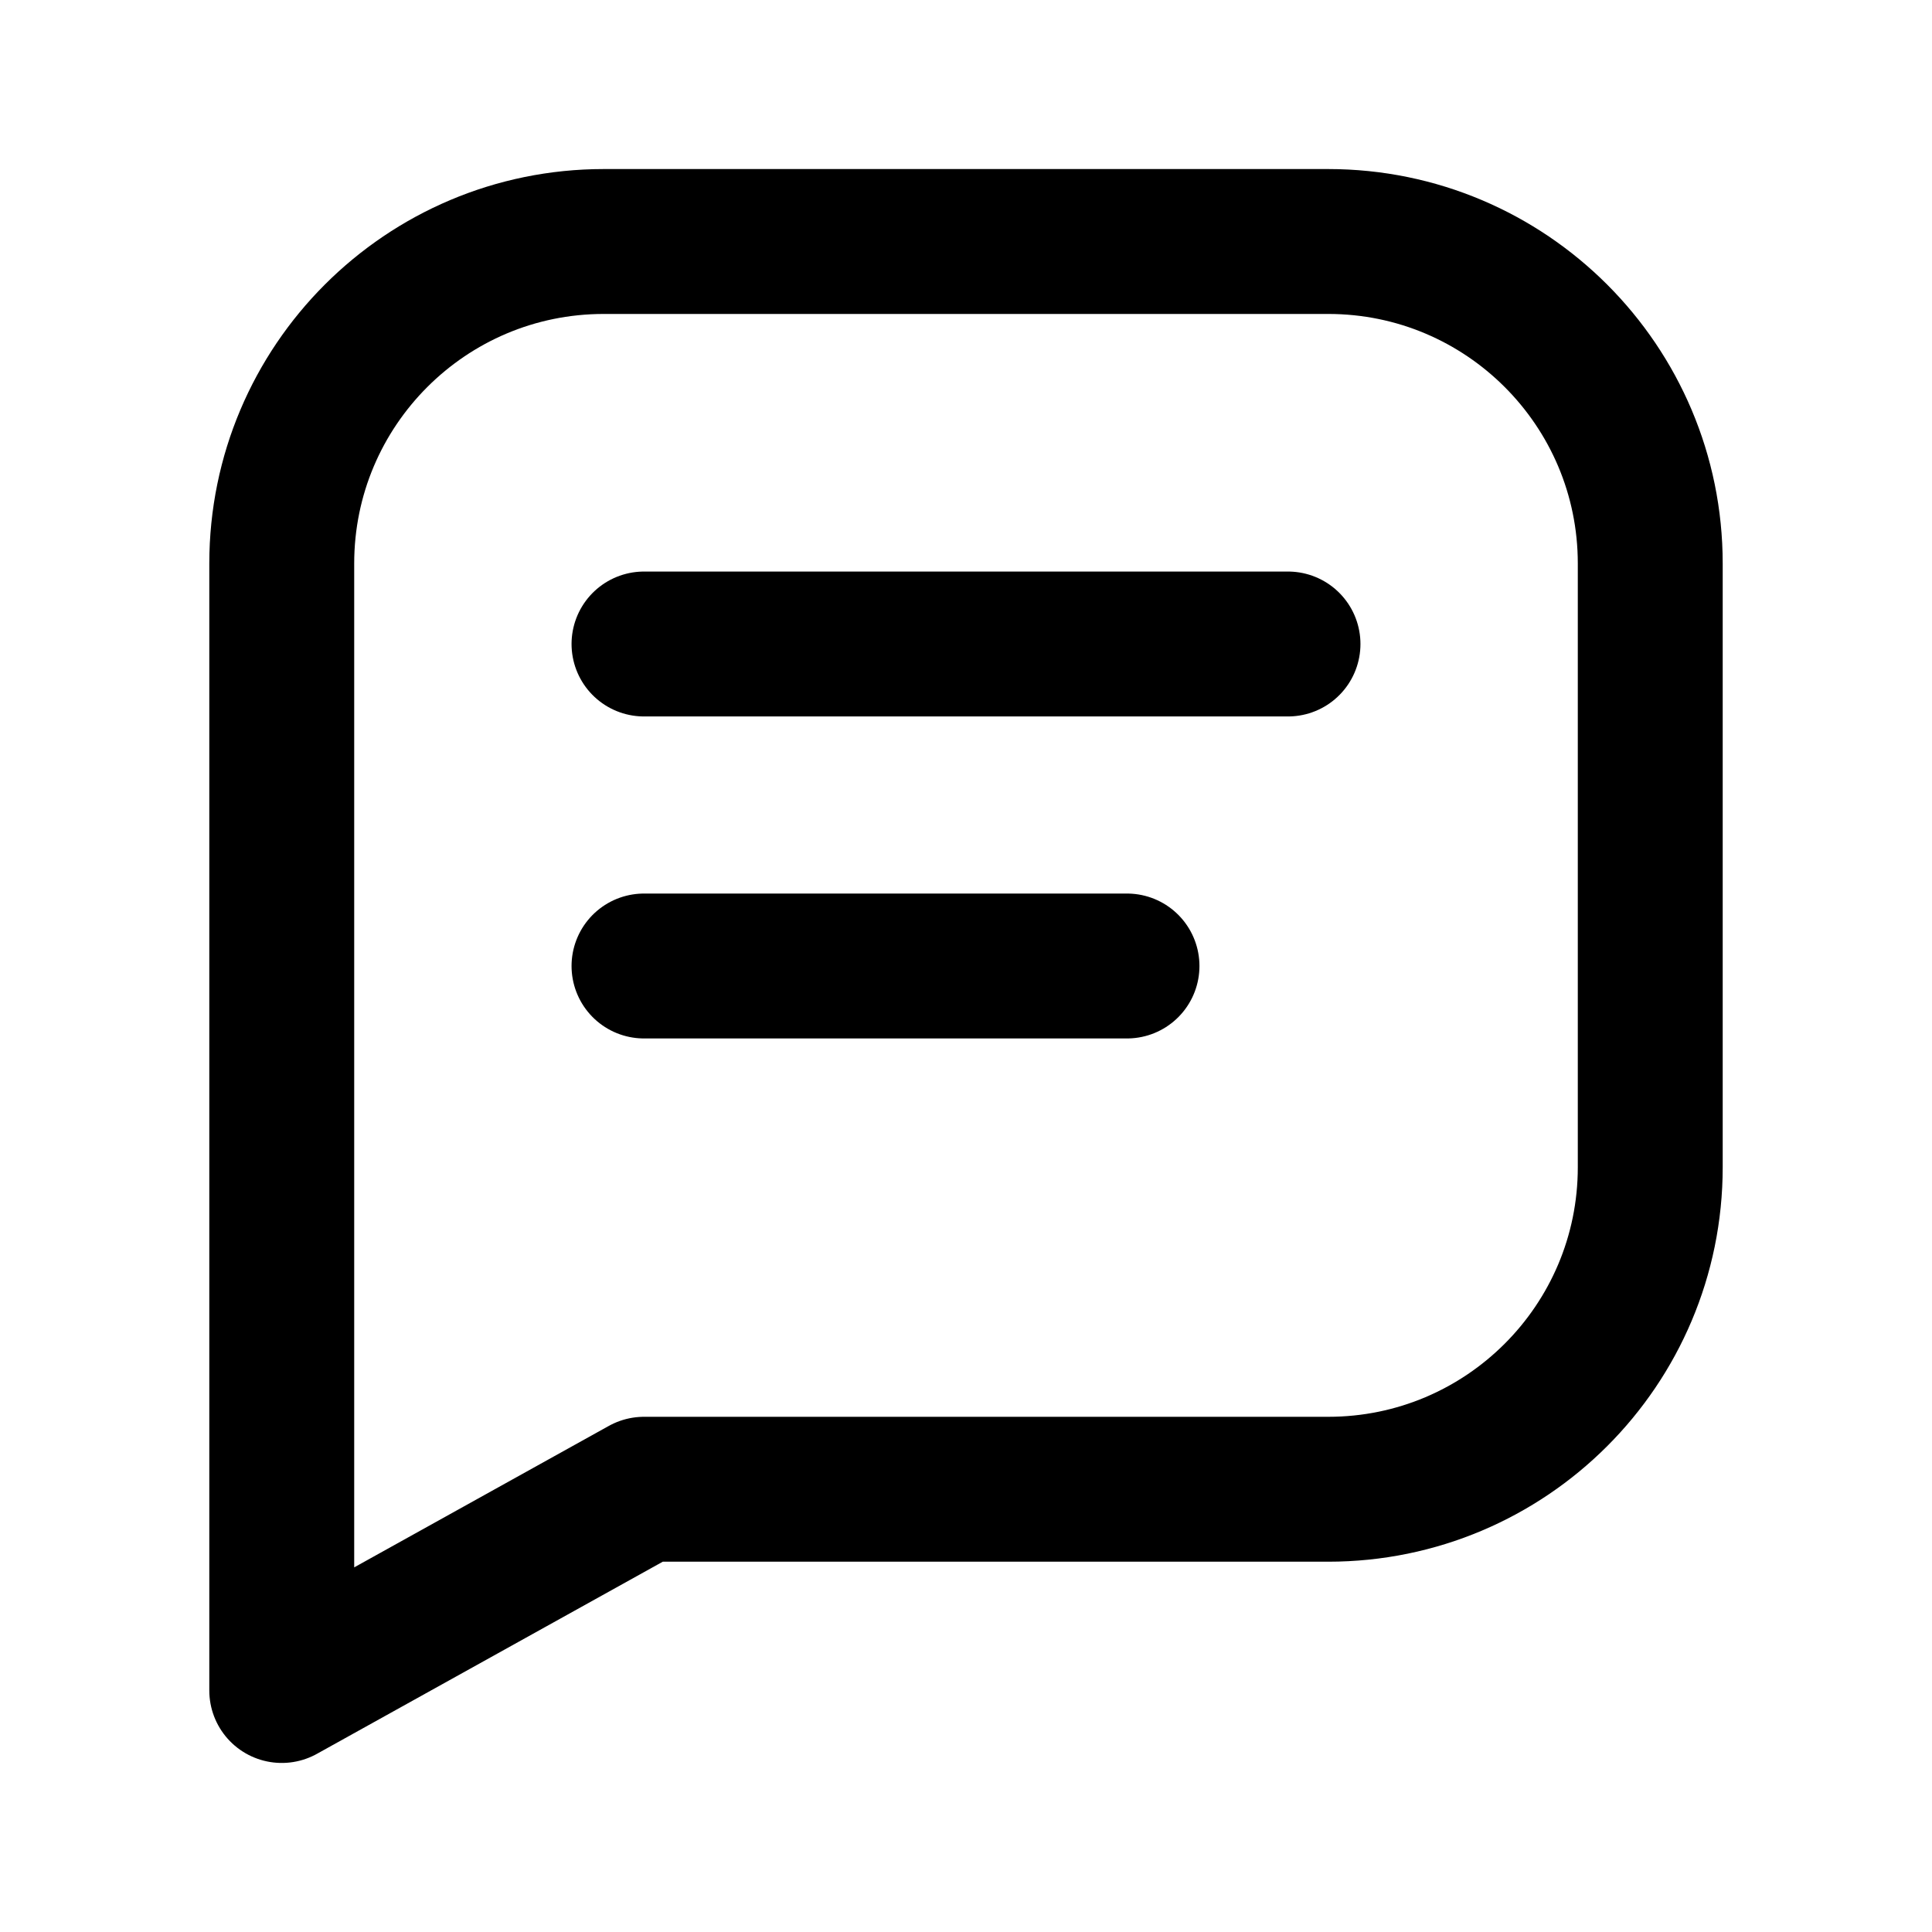
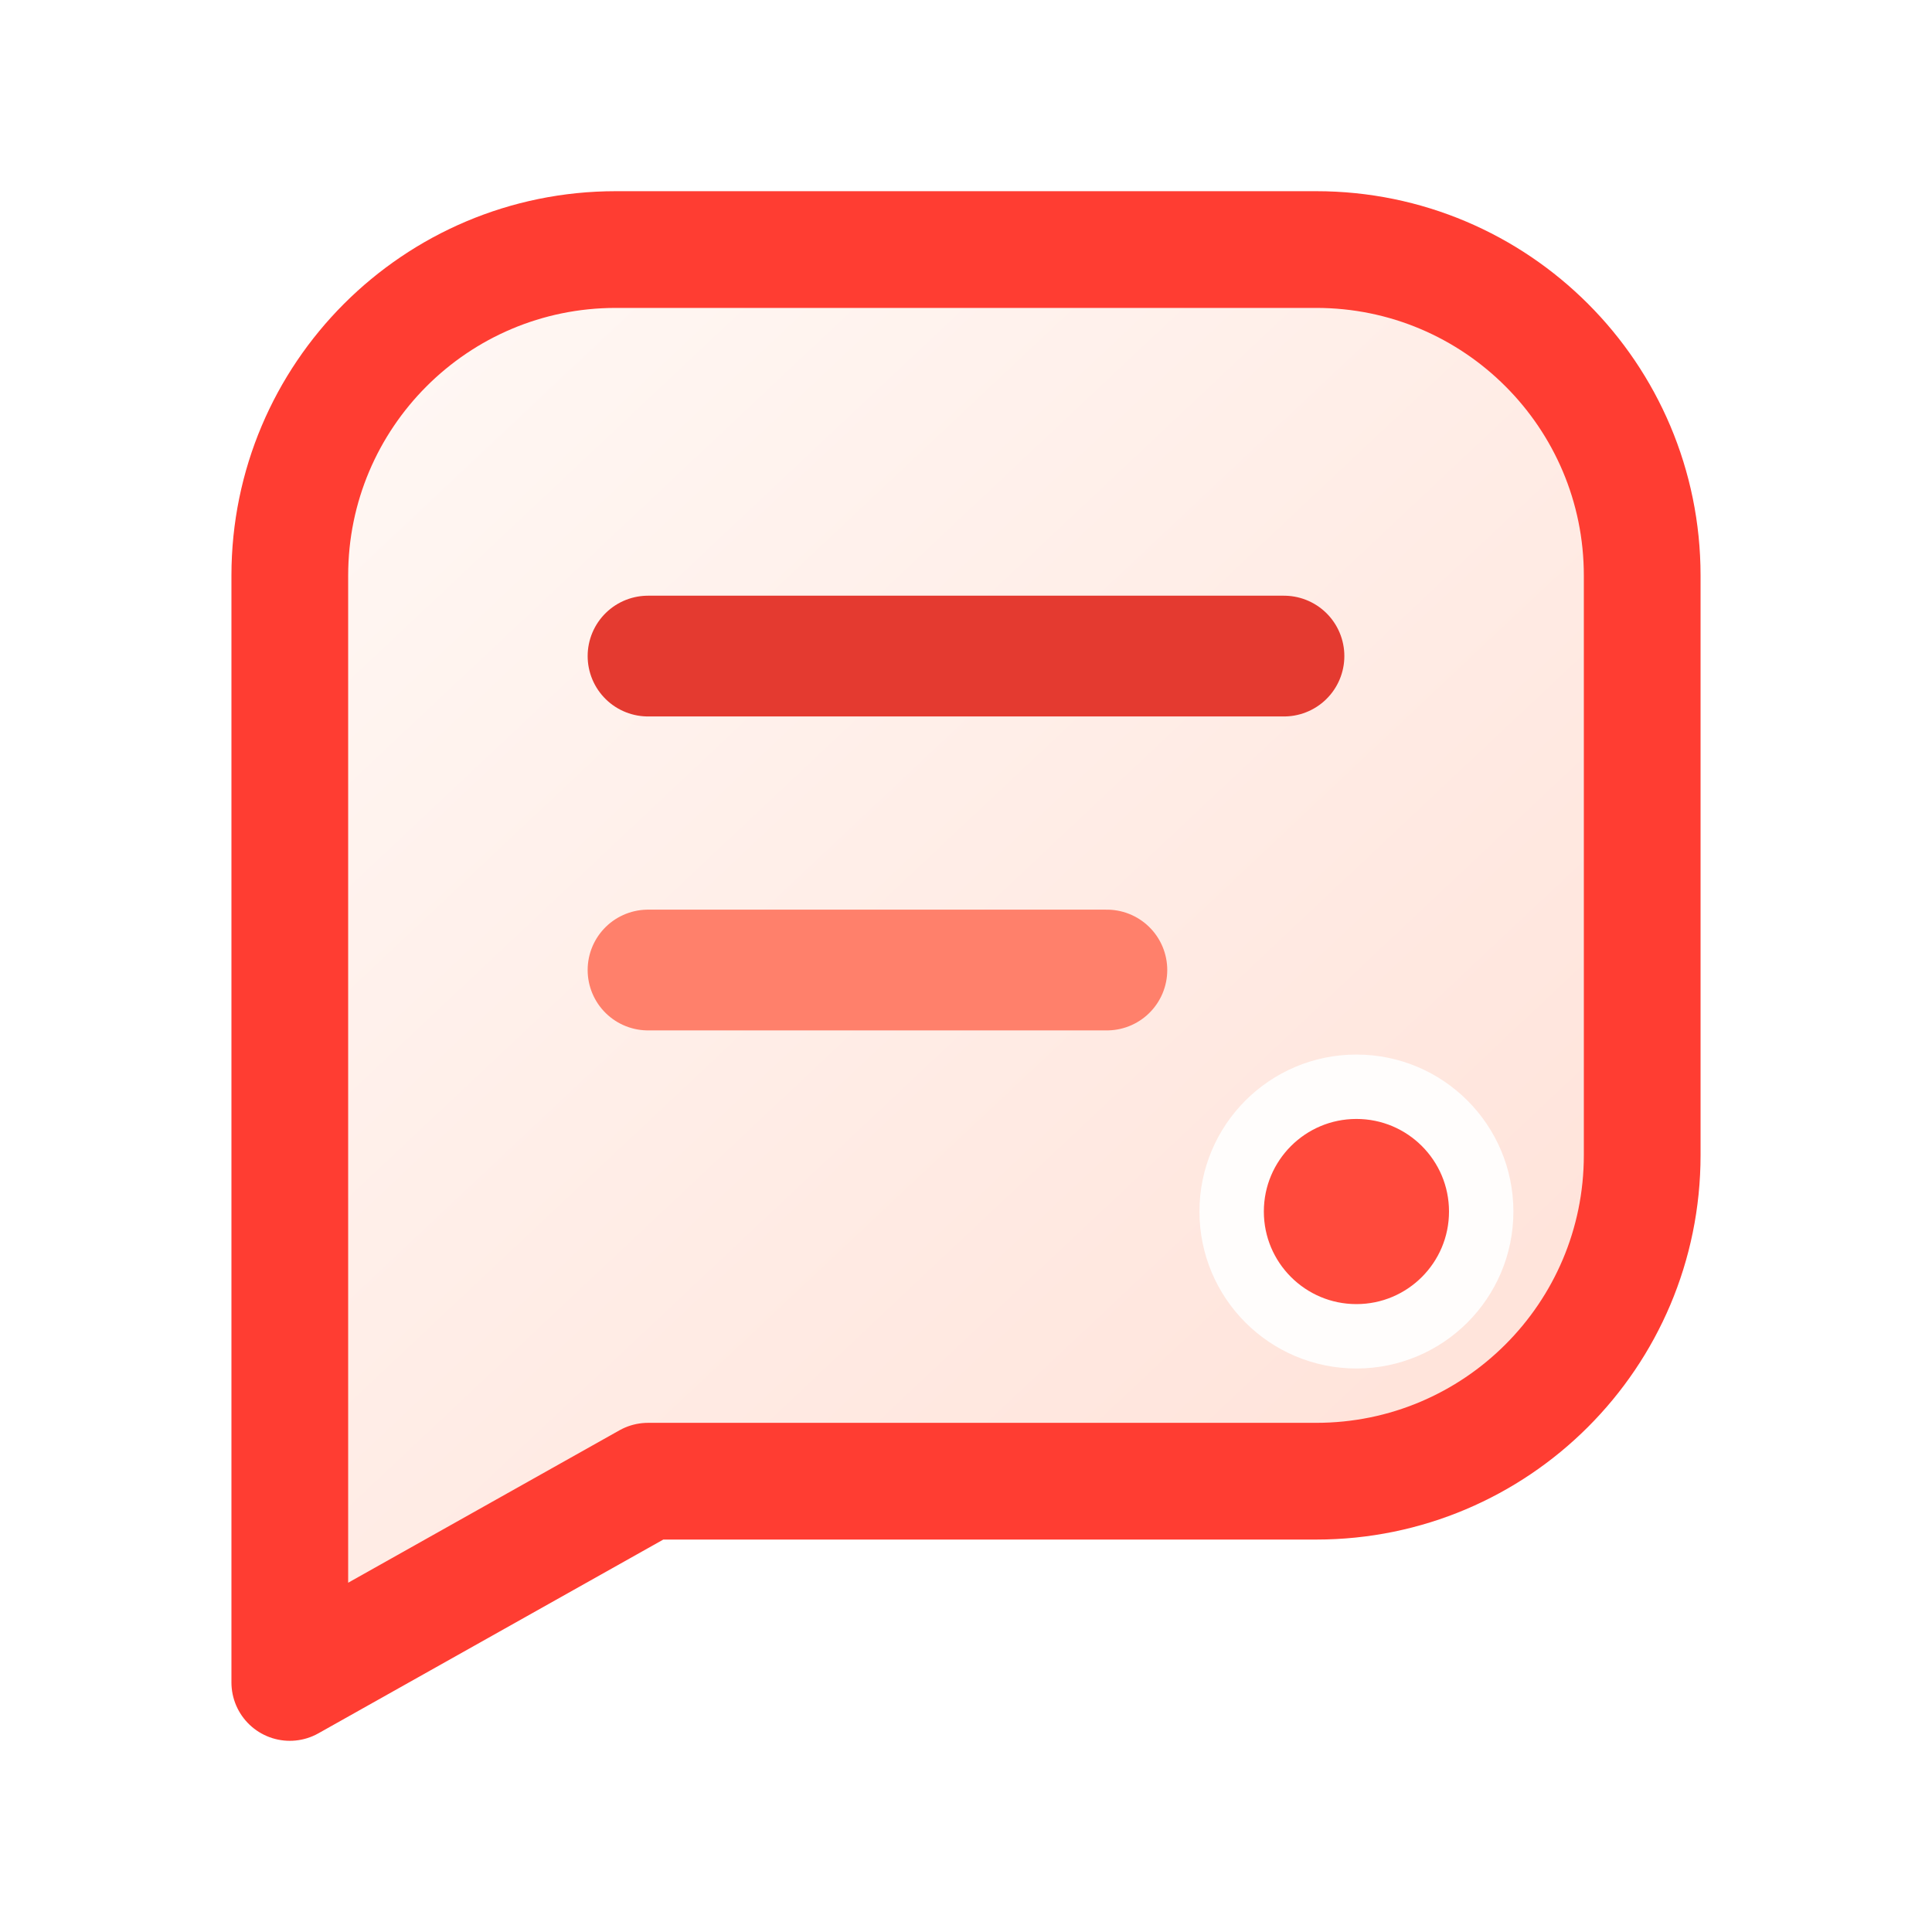
- <svg xmlns="http://www.w3.org/2000/svg" fill="none" viewBox="0 0 24 24" stroke="currentColor" stroke-width="1.8" stroke-linecap="round" stroke-linejoin="round">
-   <path d="M20.5 14.5a4 4 0 0 1-4 4H8L3.5 21v-14a4 4 0 0 1 4-4h9a4 4 0 0 1 4 4v7.5Z" />
-   <path d="M8 8h8" />
-   <path d="M8 12h6" />
+ <svg xmlns="http://www.w3.org/2000/svg" viewBox="0 0 24 24" fill="none">
+   <defs>
+     <linearGradient id="feedback-bubble" x1="4" y1="3" x2="20" y2="20" gradientUnits="userSpaceOnUse">
+       <stop stop-color="#FFF9F6" />
+       <stop offset="1" stop-color="#FFE0D6" />
+     </linearGradient>
+   </defs>
+   <path d="M20.4 14.35a4.05 4.05 0 0 1-4.05 4.05H8.05L3.6 20.9V7.15A4.05 4.05 0 0 1 7.65 3.1h8.7a4.05 4.05 0 0 1 4.05 4.05v7.2Z" fill="url(#feedback-bubble)" stroke="#FF3D32" stroke-width="1.45" stroke-linejoin="round" />
+   <path d="M8.05 8.15h7.9" stroke="#E43A30" stroke-width="1.5" stroke-linecap="round" />
+   <path d="M8.05 12.05h5.7" stroke="#FF806B" stroke-width="1.5" stroke-linecap="round" />
+   <circle cx="16.85" cy="15.05" r="1.55" fill="#FF4A3C" stroke="#FFFDFC" stroke-width=".8" />
</svg>
